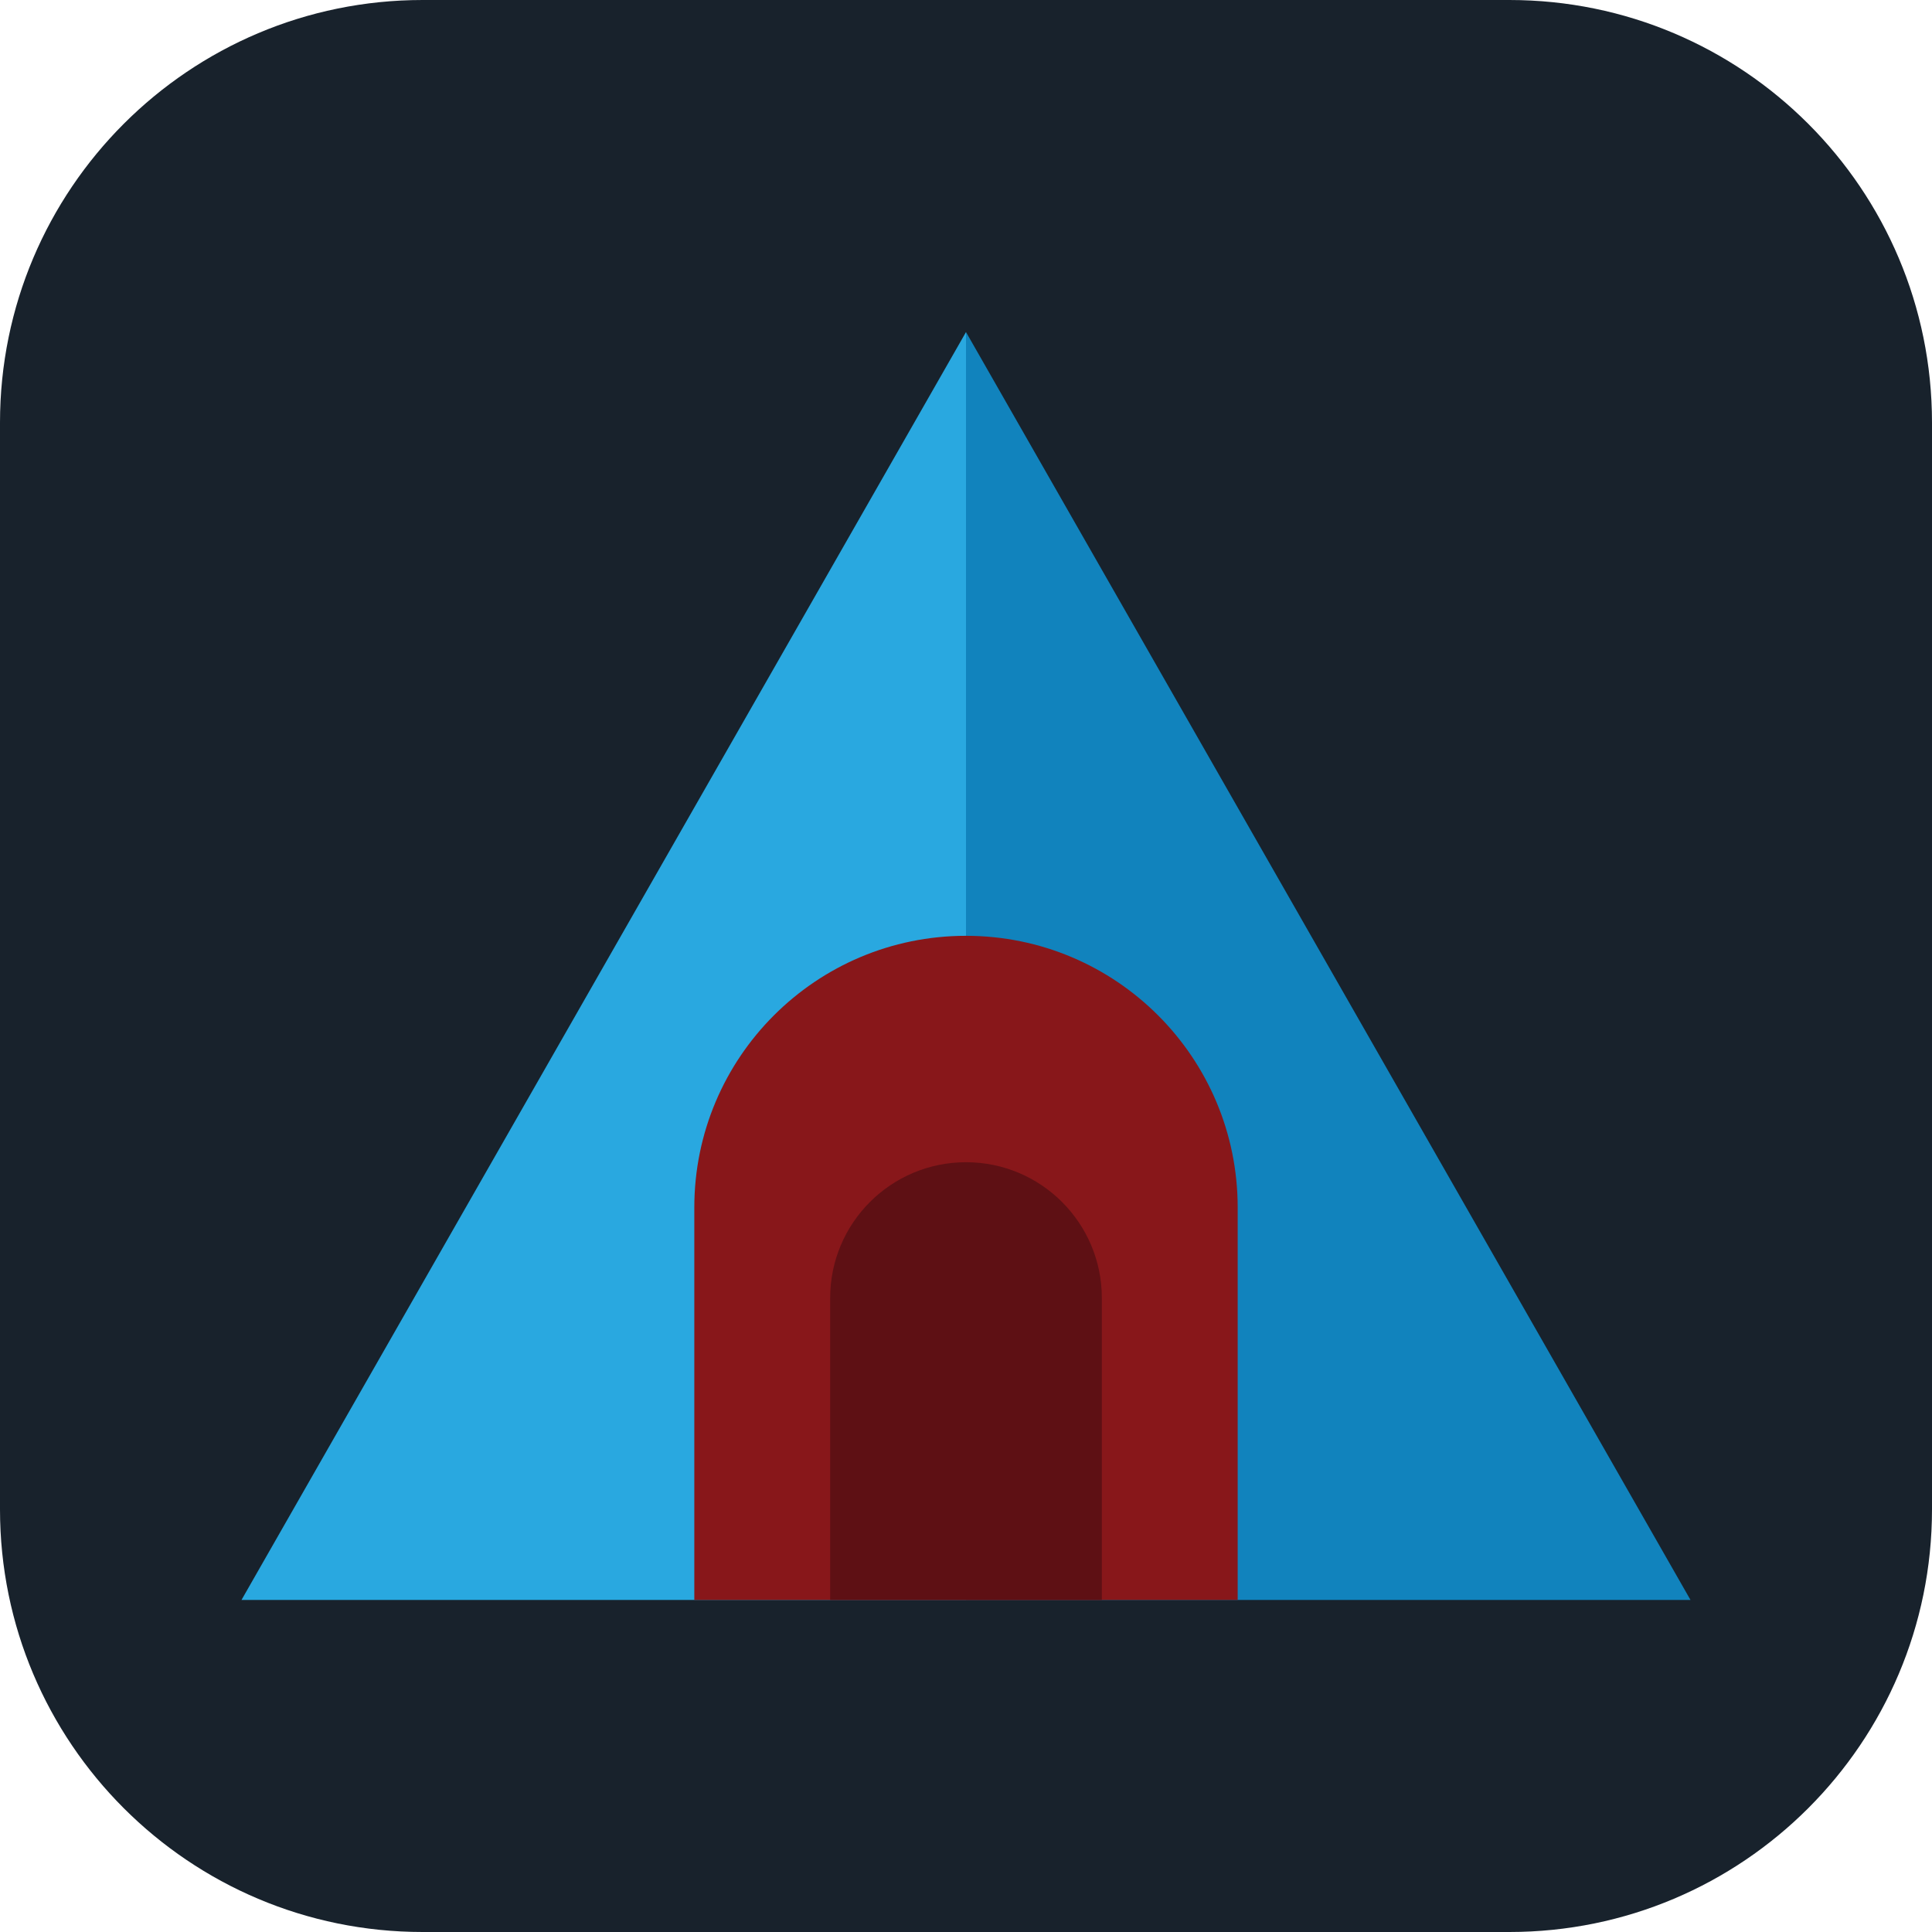
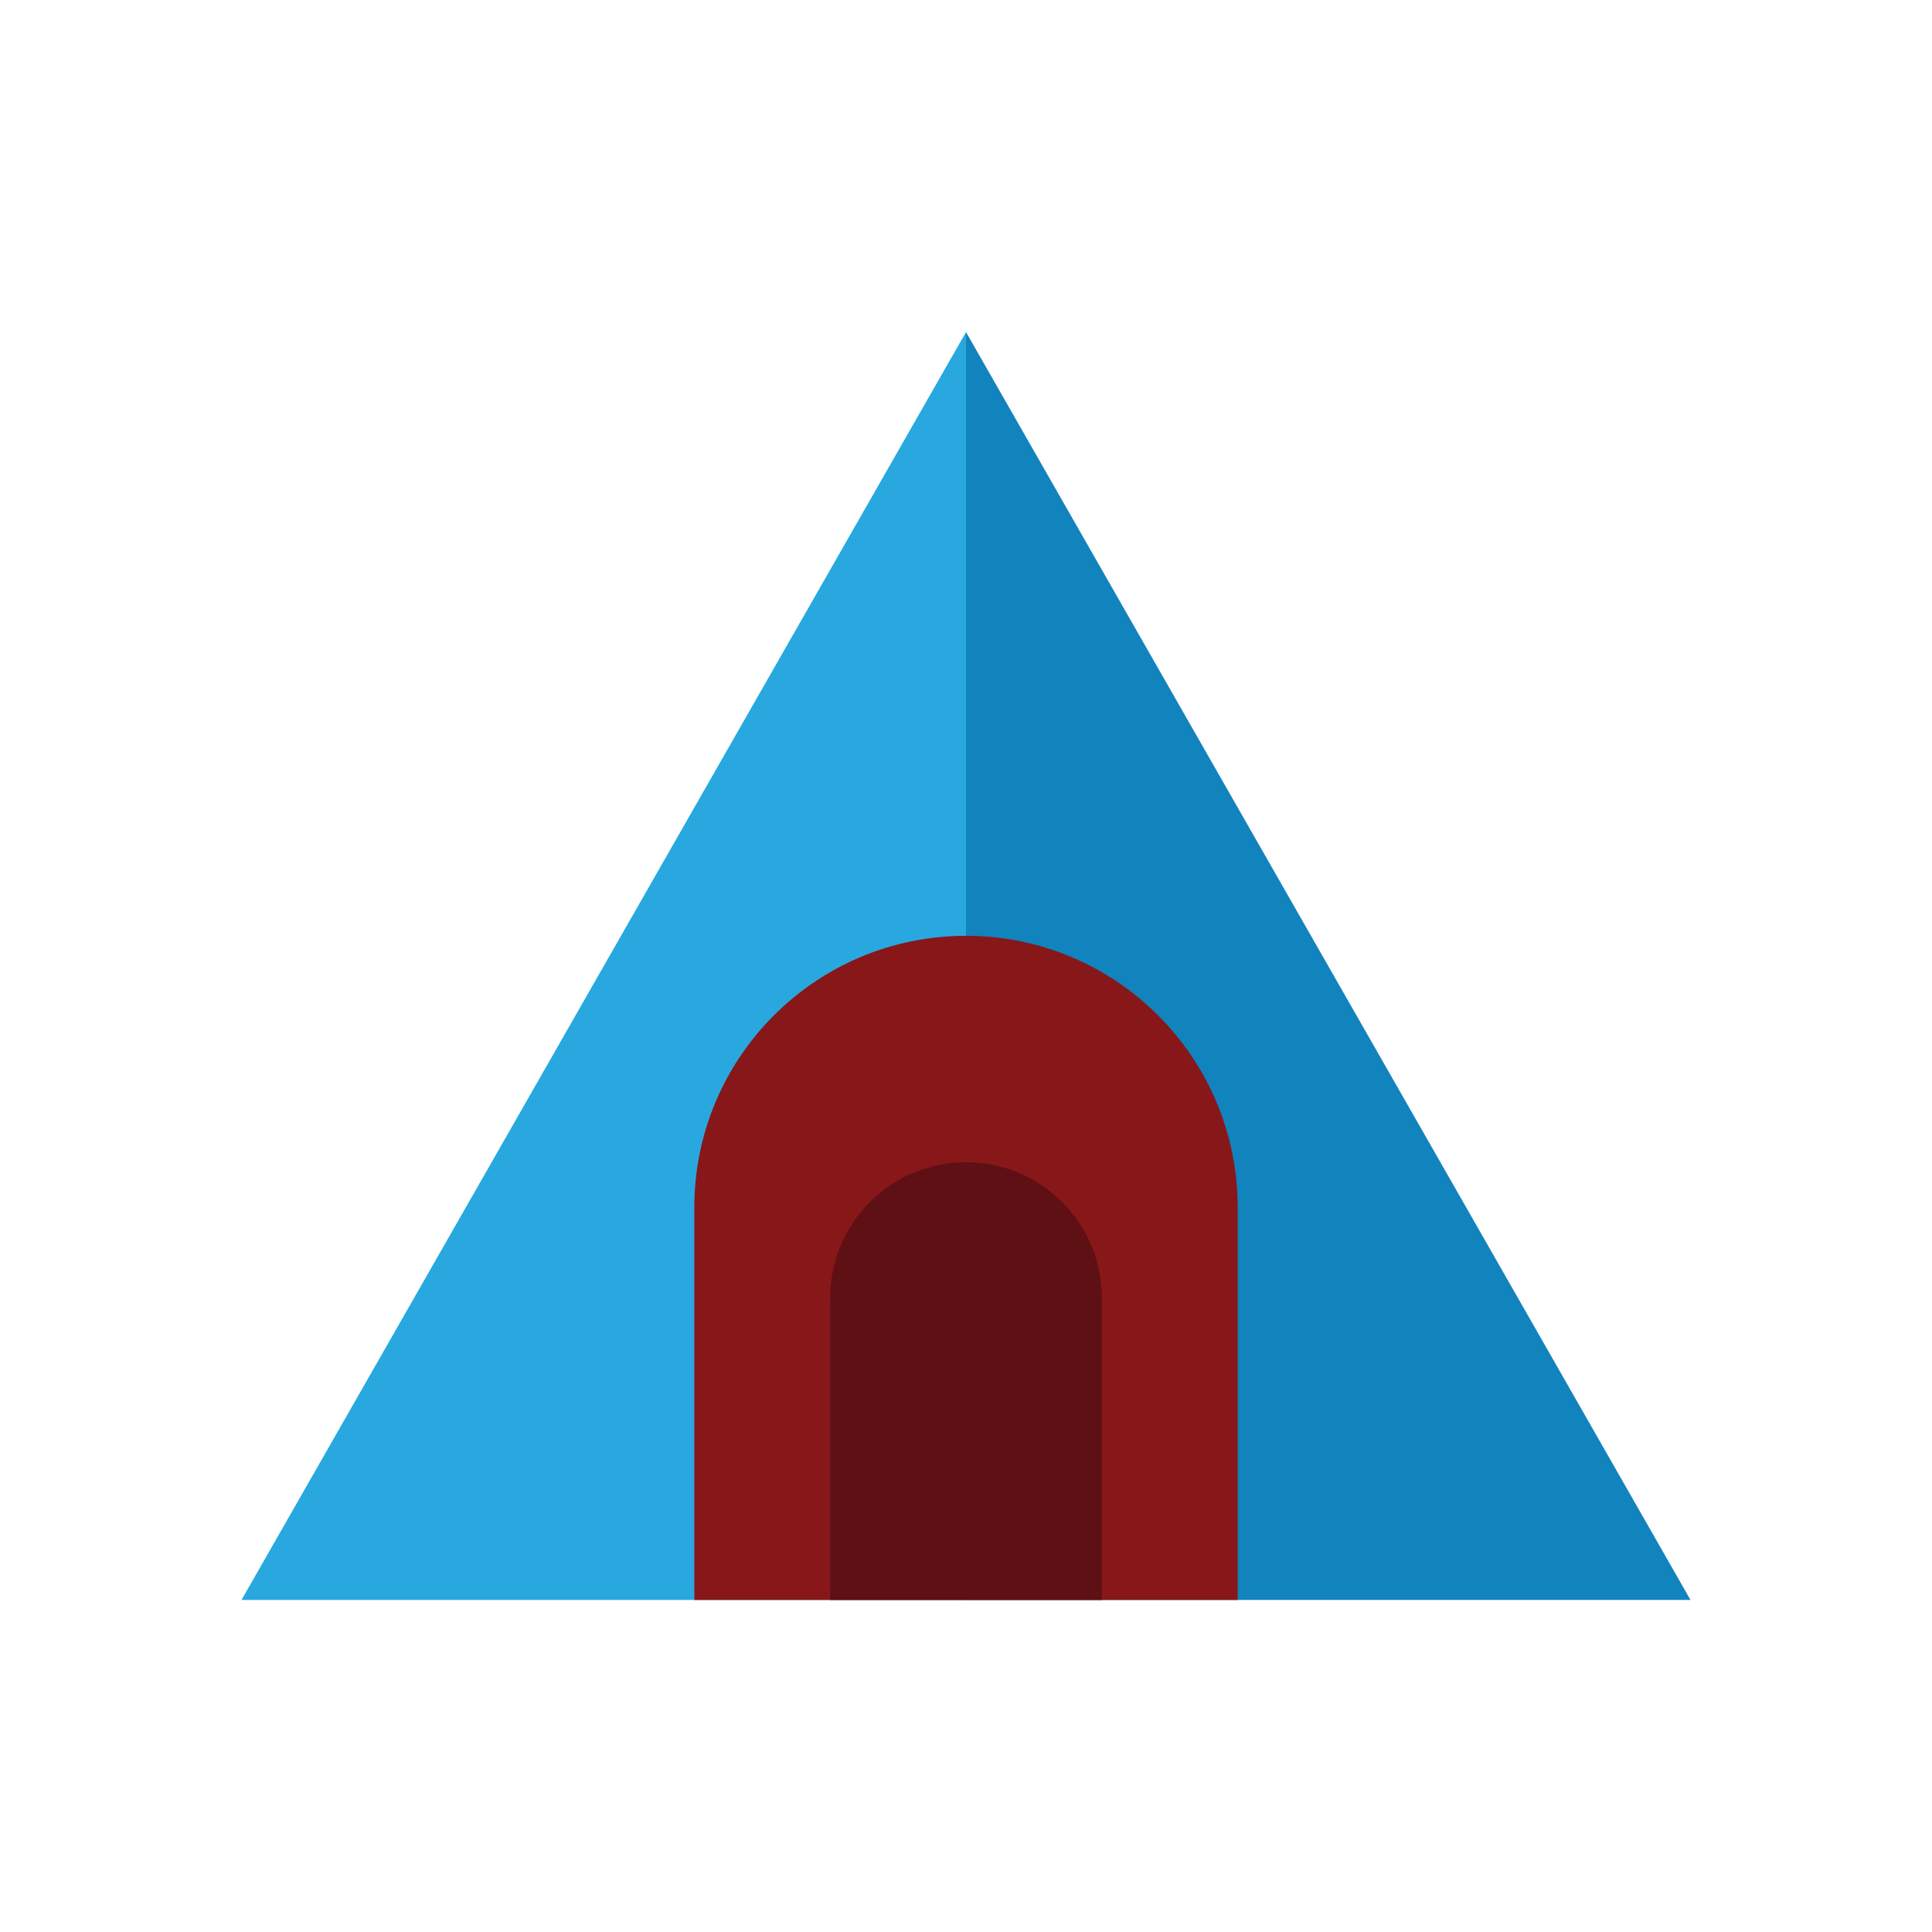
<svg xmlns="http://www.w3.org/2000/svg" viewBox="0 0 128 128" width="128" height="128" role="img" aria-label="WireArch">
-   <rect width="128" height="128" rx="28" fill="#18222c" />
  <path d="M64 22 L16 106 L64 106 Z" fill="#29a8e0" />
  <path d="M64 22 L64 106 L112 106 Z" fill="#1183bd" />
  <path d="M46 106 L46 80 A18 18 0 0 1 82 80 L82 106 Z" fill="#88171a" />
  <path d="M55 106 L55 86 A9 9 0 0 1 73 86 L73 106 Z" fill="#5e1014" />
</svg>
